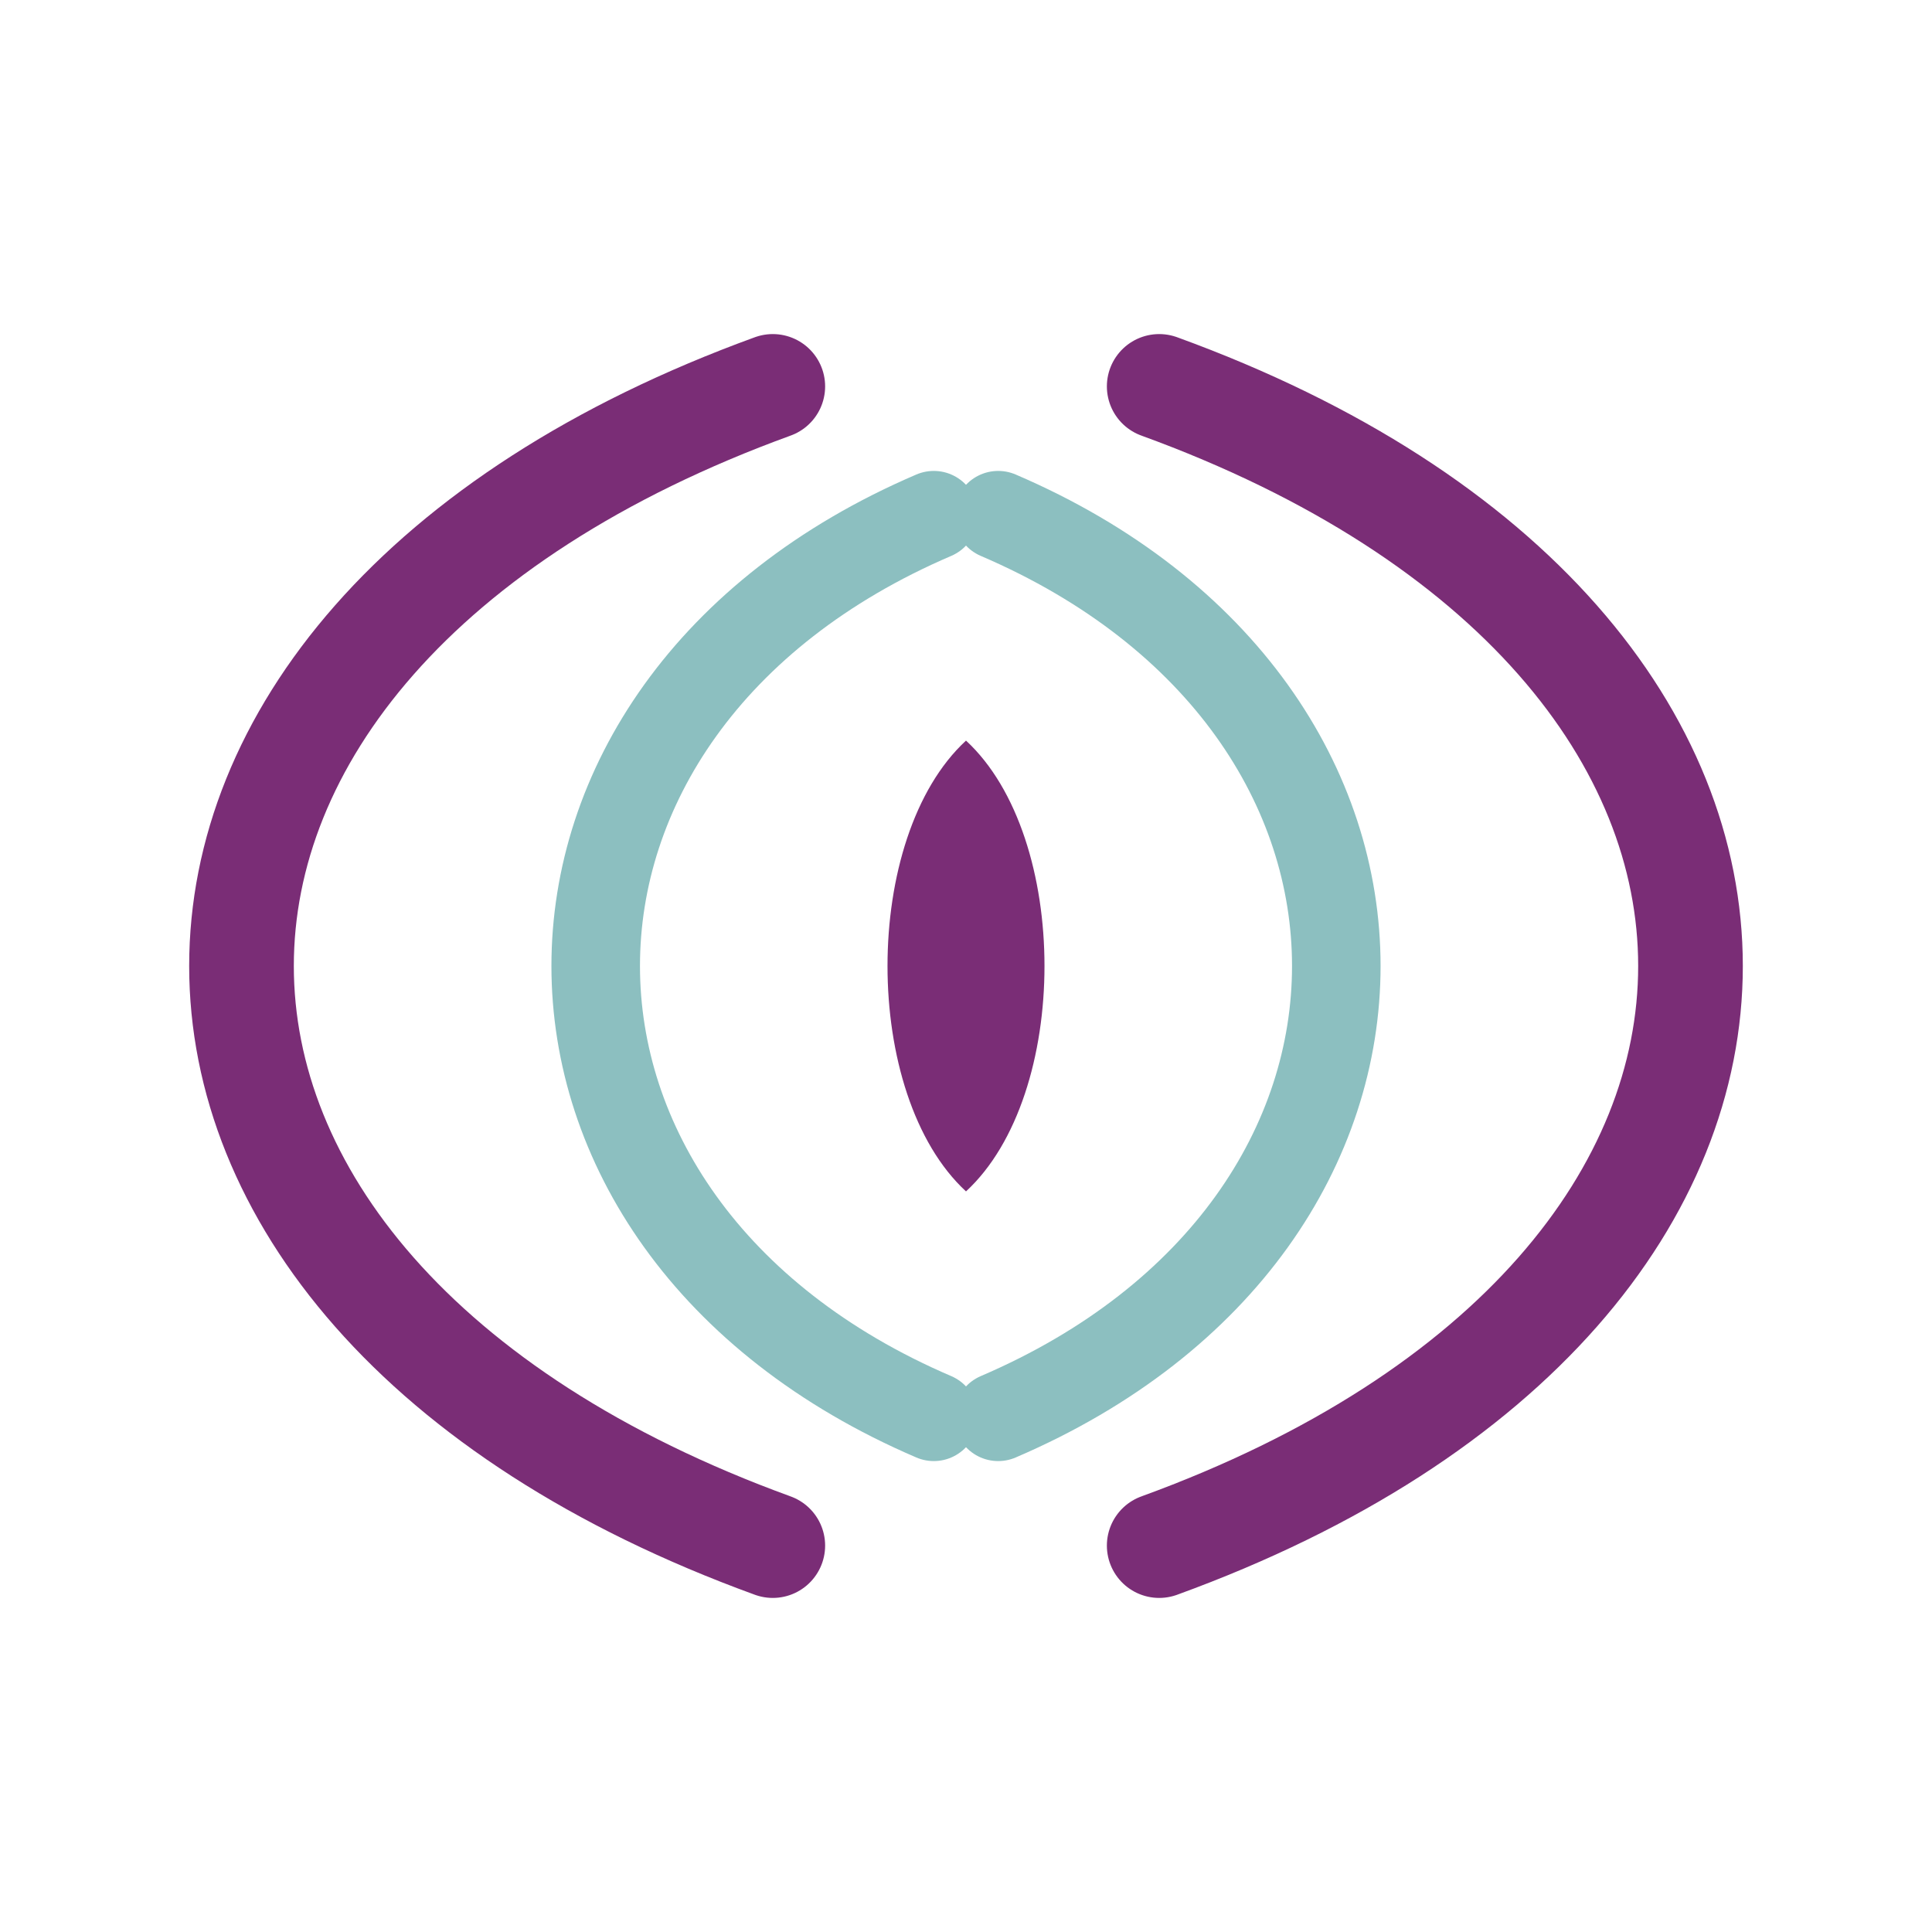
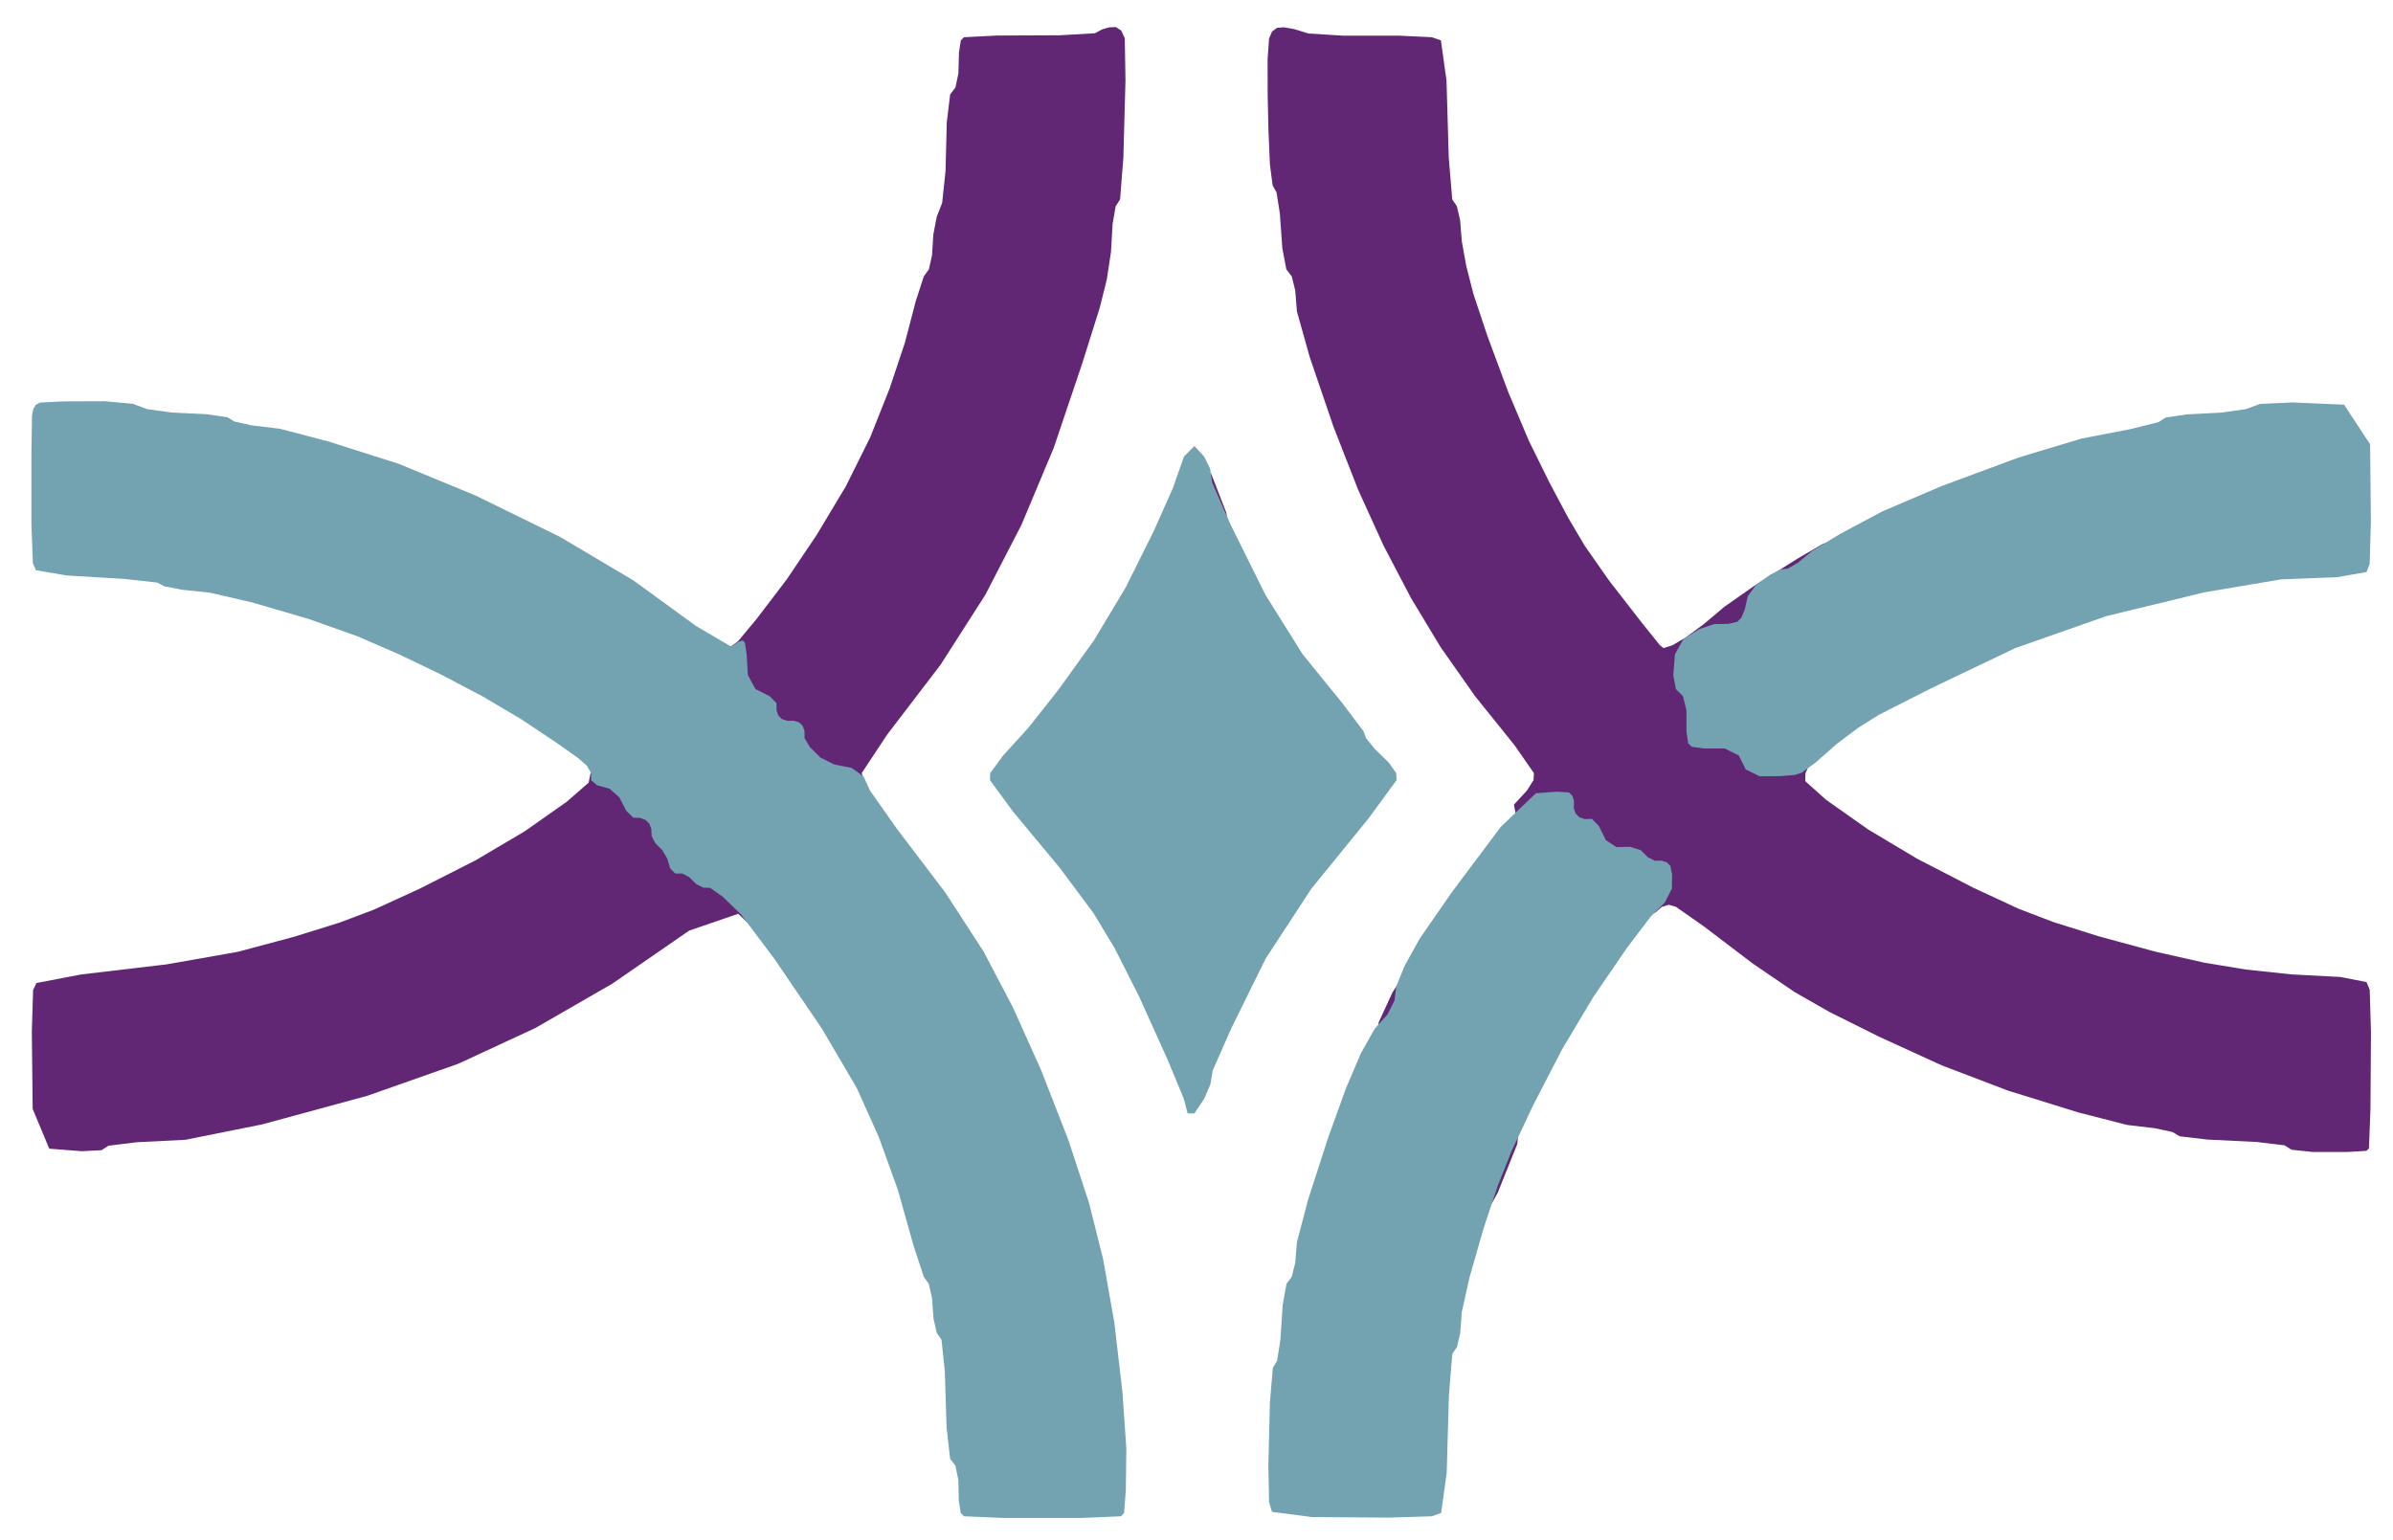
- <svg xmlns="http://www.w3.org/2000/svg" viewBox="0 0 120 120" role="img" aria-labelledby="clubLogoTitle">
-   <g fill="none" stroke-linecap="round">
-     <path d="M48 24C4 40 4 80 48 96" stroke="#7A2D76" stroke-width="6.5" />
-     <path d="M72 24C116 40 116 80 72 96" stroke="#7A2D76" stroke-width="6.5" />
-     <path d="M58 32C30 44 30 76 58 88" stroke="#8CBFC0" stroke-width="5.5" />
-     <path d="M62 32C90 44 90 76 62 88" stroke="#8CBFC0" stroke-width="5.5" />
-   </g>
-   <path d="M60 46C66.5 52 66.5 68 60 74C53.5 68 53.5 52 60 46Z" fill="#7A2D76" />
+ <svg xmlns="http://www.w3.org/2000/svg" viewBox="0 0 342 220" role="img" aria-labelledby="clubLogoTitle">
+   <path class="club-mark-plum" fill="#612775" fill-rule="evenodd" d="M157.5 4.2L156.5 4.75L151.5 5.04L142.5 5.08L137.77 5.32L137.32 5.77L137.05 7.5L136.97 10.5L136.55 12.5L135.79 13.5L135.31 17.5L135.13 24.5L134.65 29L133.87 31L133.39 33.5L133.2 36.5L132.75 38.5L132.03 39.5L130.89 43L129.32 49L127.15 55.5L124.37 62.5L120.89 69.5L116.69 76.5L112.44 82.81L108.15 88.44L105.5 91.63L104.5 92.39L102.92 92.08L100.76 90.69L99.55 91L99.29 93L100.12 94.5L102.06 95.5L103.02 97.5L103.02 100.5L103.27 102.24L103.76 102.73L104.5 102.98L105.5 102.98L106.26 103.23L106.77 103.74L107.02 104.5L107.02 105.5L107.27 106.24L107.76 106.73L108.5 106.98L109.5 106.98L110.26 107.23L110.77 107.74L111.02 108.5L111.02 109.5L111.77 110.74L113.26 112.23L116 112.96L120 112.91L122.42 112.66L123.26 112.22L123.51 111.5L123.15 110.5L126.79 105L134.43 95L140.83 85L145.99 75L150.6 64L154.65 52L157.17 44L158.17 40L158.78 36L159.01 32L159.44 29.5L160.08 28.5L160.55 22.5L160.85 11.5L160.75 5.46L160.25 4.39L159.5 3.87L158.5 3.91ZM183.5 3.9L182.5 3.98L181.79 4.52L181.37 5.51L181.16 8.5L181.17 13.5L181.28 18.5L181.49 23.5L181.88 26.5L182.44 27.5L182.91 30.5L183.27 35.5L183.84 38.5L184.61 39.5L185.11 41.5L185.35 44.5L187.17 51L190.58 61L194.1 70L197.74 78L201.67 85.5L205.89 92.5L210.81 99.5L216.44 106.5L219.22 110.5L219.17 111.5L218.22 113L216.37 115L216.59 116.21L218.86 116.63L220.29 117.13L220.87 117.71L221.15 118.5L221.15 119.5L222.15 120.5L224.15 121.5L225.37 122.71L225.79 124.13L227 124.85L229 124.85L230.5 125.35L231.5 126.35L232.5 126.85L233.5 126.86L234.5 127.88L235.5 129.91L236.5 130.49L237.5 129.62L238.5 129.32L239.5 129.6L243.5 132.4L250.5 137.72L256.5 141.81L261.5 144.66L268.5 148.15L277.5 152.27L287 155.89L297 158.99L304 160.79L308 161.26L310.5 161.8L311.5 162.41L315.5 162.88L322.5 163.22L326.5 163.7L327.5 164.33L330.5 164.65L335.5 164.65L338.19 164.49L338.56 164.16L338.78 158.5L338.85 147.5L338.67 141.46L338.22 140.37L334.5 139.64L327.5 139.27L321 138.58L315 137.59L308 136.01L300 133.84L293.5 131.8L288.5 129.89L282 126.87L274 122.74L267 118.56L261 114.33L258.01 111.66L258.02 110.55L258.52 109.4L259.51 108.19L258.5 107.47L255.5 107.24L253.5 106.14L252.5 104.15L250.5 103.12L247.5 103.06L245.74 102.77L245.23 102.26L244.94 100L244.88 96L245.13 93.71L245.71 93.13L247.5 92.85L250.5 92.85L252.21 92.63L252.63 92.21L252.85 90.5L252.85 87.5L253.13 85.71L253.71 85.12L256 84.83L260 84.84L262.21 84.63L262.63 84.21L262.81 82.5L262.74 79.5L262.52 77.83L262.17 77.48L261.5 77.45L260.5 77.75L257 79.78L251 83.54L246.5 86.68L243.5 89.2L241 91.05L239 92.24L237.74 92.63L237.22 92.21L234.64 89L229.98 83L226.48 78L224.12 74L221.46 69L218.5 63L215.54 56L212.57 48L210.57 42L209.55 38L208.92 34.5L208.68 31.5L208.22 29.5L207.55 28.5L207.05 22.5L206.73 11.5L205.93 5.77L204.64 5.32L200 5.1L192 5.1L187 4.79L185 4.17ZM171.75 67.67L171.25 73.22L171.25 76.25L171.75 76.75L172.5 76.99L173.5 76.98L174.58 76.73L175.74 76.24L175.24 73.22L173.08 67.67ZM85.63 109.41L84.88 109.8L84.38 110.62L84.13 111.86L81 114.59L75 118.81L68 122.95L60 127.01L53.5 129.99L48.5 131.88L42 133.9L34 136.04L23.86 137.83L11.59 139.28L5.21 140.5L4.73 141.5L4.55 147.5L4.67 158.5L7.04 164.18L11.68 164.54L14.5 164.4L15.5 163.76L19.5 163.26L26.5 162.91L37.5 160.7L52.5 156.62L65.5 152.04L76.5 146.94L87.5 140.6L98.5 133.01L105.5 130.61L108.5 133.4L110.2 134.6L110.6 134.2L110.81 132.5L110.83 129.5L110.13 127.79L108.71 127.37L107.5 126.12L106.5 124.05L105.5 123.02L104.5 123.02L103.5 122.52L102.5 121.52L101.5 121.02L100.5 121.03L99.74 120.77L99.23 120.26L98.97 119.5L98.98 118.5L98.48 117.5L97.48 116.5L96.98 115.5L96.98 114.5L96.73 113.76L96.24 113.27L95.5 113.02L94.5 113.02L93.5 112.02L92.5 110.02L90.5 109.07L87.5 109.17ZM185.75 121.25L185.25 121.75L185.25 123.69L185.75 127.06L187.27 127.06L189.82 123.69L190.82 121.78L190.27 121.33L189 121.08L187 121.03ZM177.75 131.25L177.25 131.75L177.03 134L177.07 138L177.32 140.55L177.77 141.65L179.34 139.65L182.02 134.55L183.02 131.75L182.34 131.25L181 131L179 131ZM199 141.86L197 146.21L197.5 148.5L200.5 148.73L202.21 148.63L202.63 148.21L202.84 146L202.82 142L202.61 139.8L202.2 139.39L201.5 139.31L200.5 139.56ZM213.79 159.37L213.37 159.79L213.16 161.5L213.18 164.5L212.18 166.5L210.16 167.5L209.15 169.5L209.15 172.5L209.37 174.21L209.79 174.63L210.66 174.63L211.98 174.21L214.04 170.5L216.85 163.5L217.19 159.79L215.06 159.37Z" />
+   <path class="club-mark-teal" fill="#73a2b1" fill-rule="evenodd" d="M5.71 57.54L5.12 57.85L4.74 58.5L4.57 59.5L4.49 65L4.49 75L4.7 80.5L5.13 81.5L9.51 82.25L17.84 82.75L22.5 83.27L23.5 83.81L26 84.29L30 84.71L36 86.1L44 88.43L51 90.91L57 93.51L63 96.39L69 99.55L74.5 102.8L79.5 106.14L82.63 108.35L83.88 109.45L84.49 110.5L84.47 111.5L85.34 112.24L87.11 112.73L88.5 113.94L89.5 115.88L90.5 116.87L91.5 116.91L92.27 117.19L92.8 117.73L93.09 118.5L93.13 119.5L93.65 120.5L94.65 121.5L95.36 122.71L95.79 124.13L96.5 124.85L97.5 124.85L98.5 125.36L99.5 126.36L100.5 126.87L101.5 126.9L103.31 128.19L105.93 130.73L110.64 137L117.45 147L122.44 155.5L125.59 162.5L128.3 170L130.55 178L132.03 182.5L132.74 183.5L133.2 185.5L133.42 188.5L133.88 190.5L134.56 191.5L135.03 196L135.28 204L135.79 208.5L136.55 209.5L136.96 211.5L137.03 214.5L137.3 216.24L137.77 216.72L143.5 216.96L154.5 216.96L160.22 216.72L160.65 216.24L160.9 213L160.97 207L160.42 199L159.25 189L157.66 180L155.66 172L152.71 163L148.81 153L144.77 144L140.57 136L135.05 127.5L128.21 118.5L124.34 113L123.43 111L121.73 109.76L119.24 109.27L117.24 108.27L115.73 106.76L114.98 105.5L114.98 104.5L114.73 103.76L114.24 103.27L113.5 103.02L112.5 103.02L111.74 102.77L111.23 102.26L110.98 101.5L110.98 100.5L109.98 99.5L107.98 98.5L106.89 96.5L106.7 93.5L106.46 91.85L106.15 91.54L105.5 91.74L104.5 92.42L99.5 89.49L90.5 82.94L80 76.72L68 70.84L57 66.3L47 63.12L40 61.28L36 60.8L33.5 60.25L32.5 59.63L29.5 59.2L24.5 58.96L21 58.47L19 57.72L15 57.35L9 57.37ZM323 57.73L321 58.47L317.5 58.97L312.5 59.23L309.5 59.68L308.5 60.33L304.5 61.33L297.5 62.68L288.5 65.39L277.5 69.47L269 73.1L263 76.3L259 78.73L257 80.4L255.5 81.28L254.5 81.38L253 82.14L251 83.56L249.79 85.2L249.37 87.07L248.87 88.29L248.29 88.87L247 89.17L245 89.2L242.87 89.91L240.62 91.3L239.38 93.5L239.14 96.5L239.52 98.5L240.52 99.5L241.02 101.5L241.02 104.5L241.27 106.24L241.76 106.73L243.5 106.98L246.5 106.98L248.5 107.98L249.5 109.98L251.5 110.96L254.5 110.93L256.5 110.76L257.5 110.44L259.5 108.97L262.5 106.33L265.5 104.07L268.5 102.18L276 98.37L288 92.64L301 88.07L315 84.67L326 82.81L334 82.5L338.22 81.76L338.67 80.59L338.84 74.5L338.73 63.5L335.01 57.84L327.67 57.52ZM214.5 118.17L207.5 127.51L202.91 134.14L200.74 138.05L199.54 141L199.3 143L198.29 145L196.49 147L194.52 150.5L192.38 155.5L189.85 162.5L186.94 171.5L185.36 177.5L185.11 180.5L184.61 182.5L183.86 183.5L183.32 186.5L182.99 191.5L182.52 194.5L181.91 195.5L181.49 200.5L181.27 209.5L181.37 214.7L181.79 216.09L187.5 216.83L198.5 216.91L204.65 216.72L205.96 216.24L206.76 210.5L207.07 199.5L207.56 193.5L208.24 192.5L208.69 190.5L208.92 187.5L210.04 182.5L212.05 175.5L214.05 169.5L216.04 164.5L219.1 158L223.24 150L227.71 142.5L232.51 135.5L235.92 131L237.93 129L238.95 127L238.97 125L238.73 123.76L238.24 123.27L237.5 123.02L236.5 123.02L235.5 122.52L234.5 121.52L233 121.04L231 121.07L229.5 120.08L228.5 118.04L227.5 117.04L226.5 117.08L225.73 116.82L225.18 116.27L224.92 115.5L224.95 114.5L224.73 113.76L224.24 113.27L222.5 113.15L219.5 113.38Z" />
+   <path class="club-mark-seed" fill="#73a2b1" fill-rule="evenodd" d="M169.21 65.25L167.63 69.75L164.85 76L160.86 84L156.36 91.5L151.33 98.5L146.99 104L143.35 108L141.52 110.5L141.48 111.5L144.78 116L151.43 124L156.27 130.5L159.29 135.5L162.83 142.5L166.89 151.5L169.19 157.05L169.73 159.14L170.7 159.14L172.1 157.05L172.98 155L173.32 153L175.96 147L180.89 137L187.43 127L195.57 117L199.6 111.5L199.54 110.5L198.48 109L196.44 107L195.23 105.5L194.86 104.5L191.84 100.5L186.16 93.5L180.84 85L175.88 75L173.25 69L172.95 67L172.09 65.25L170.7 63.75Z" />
</svg>
